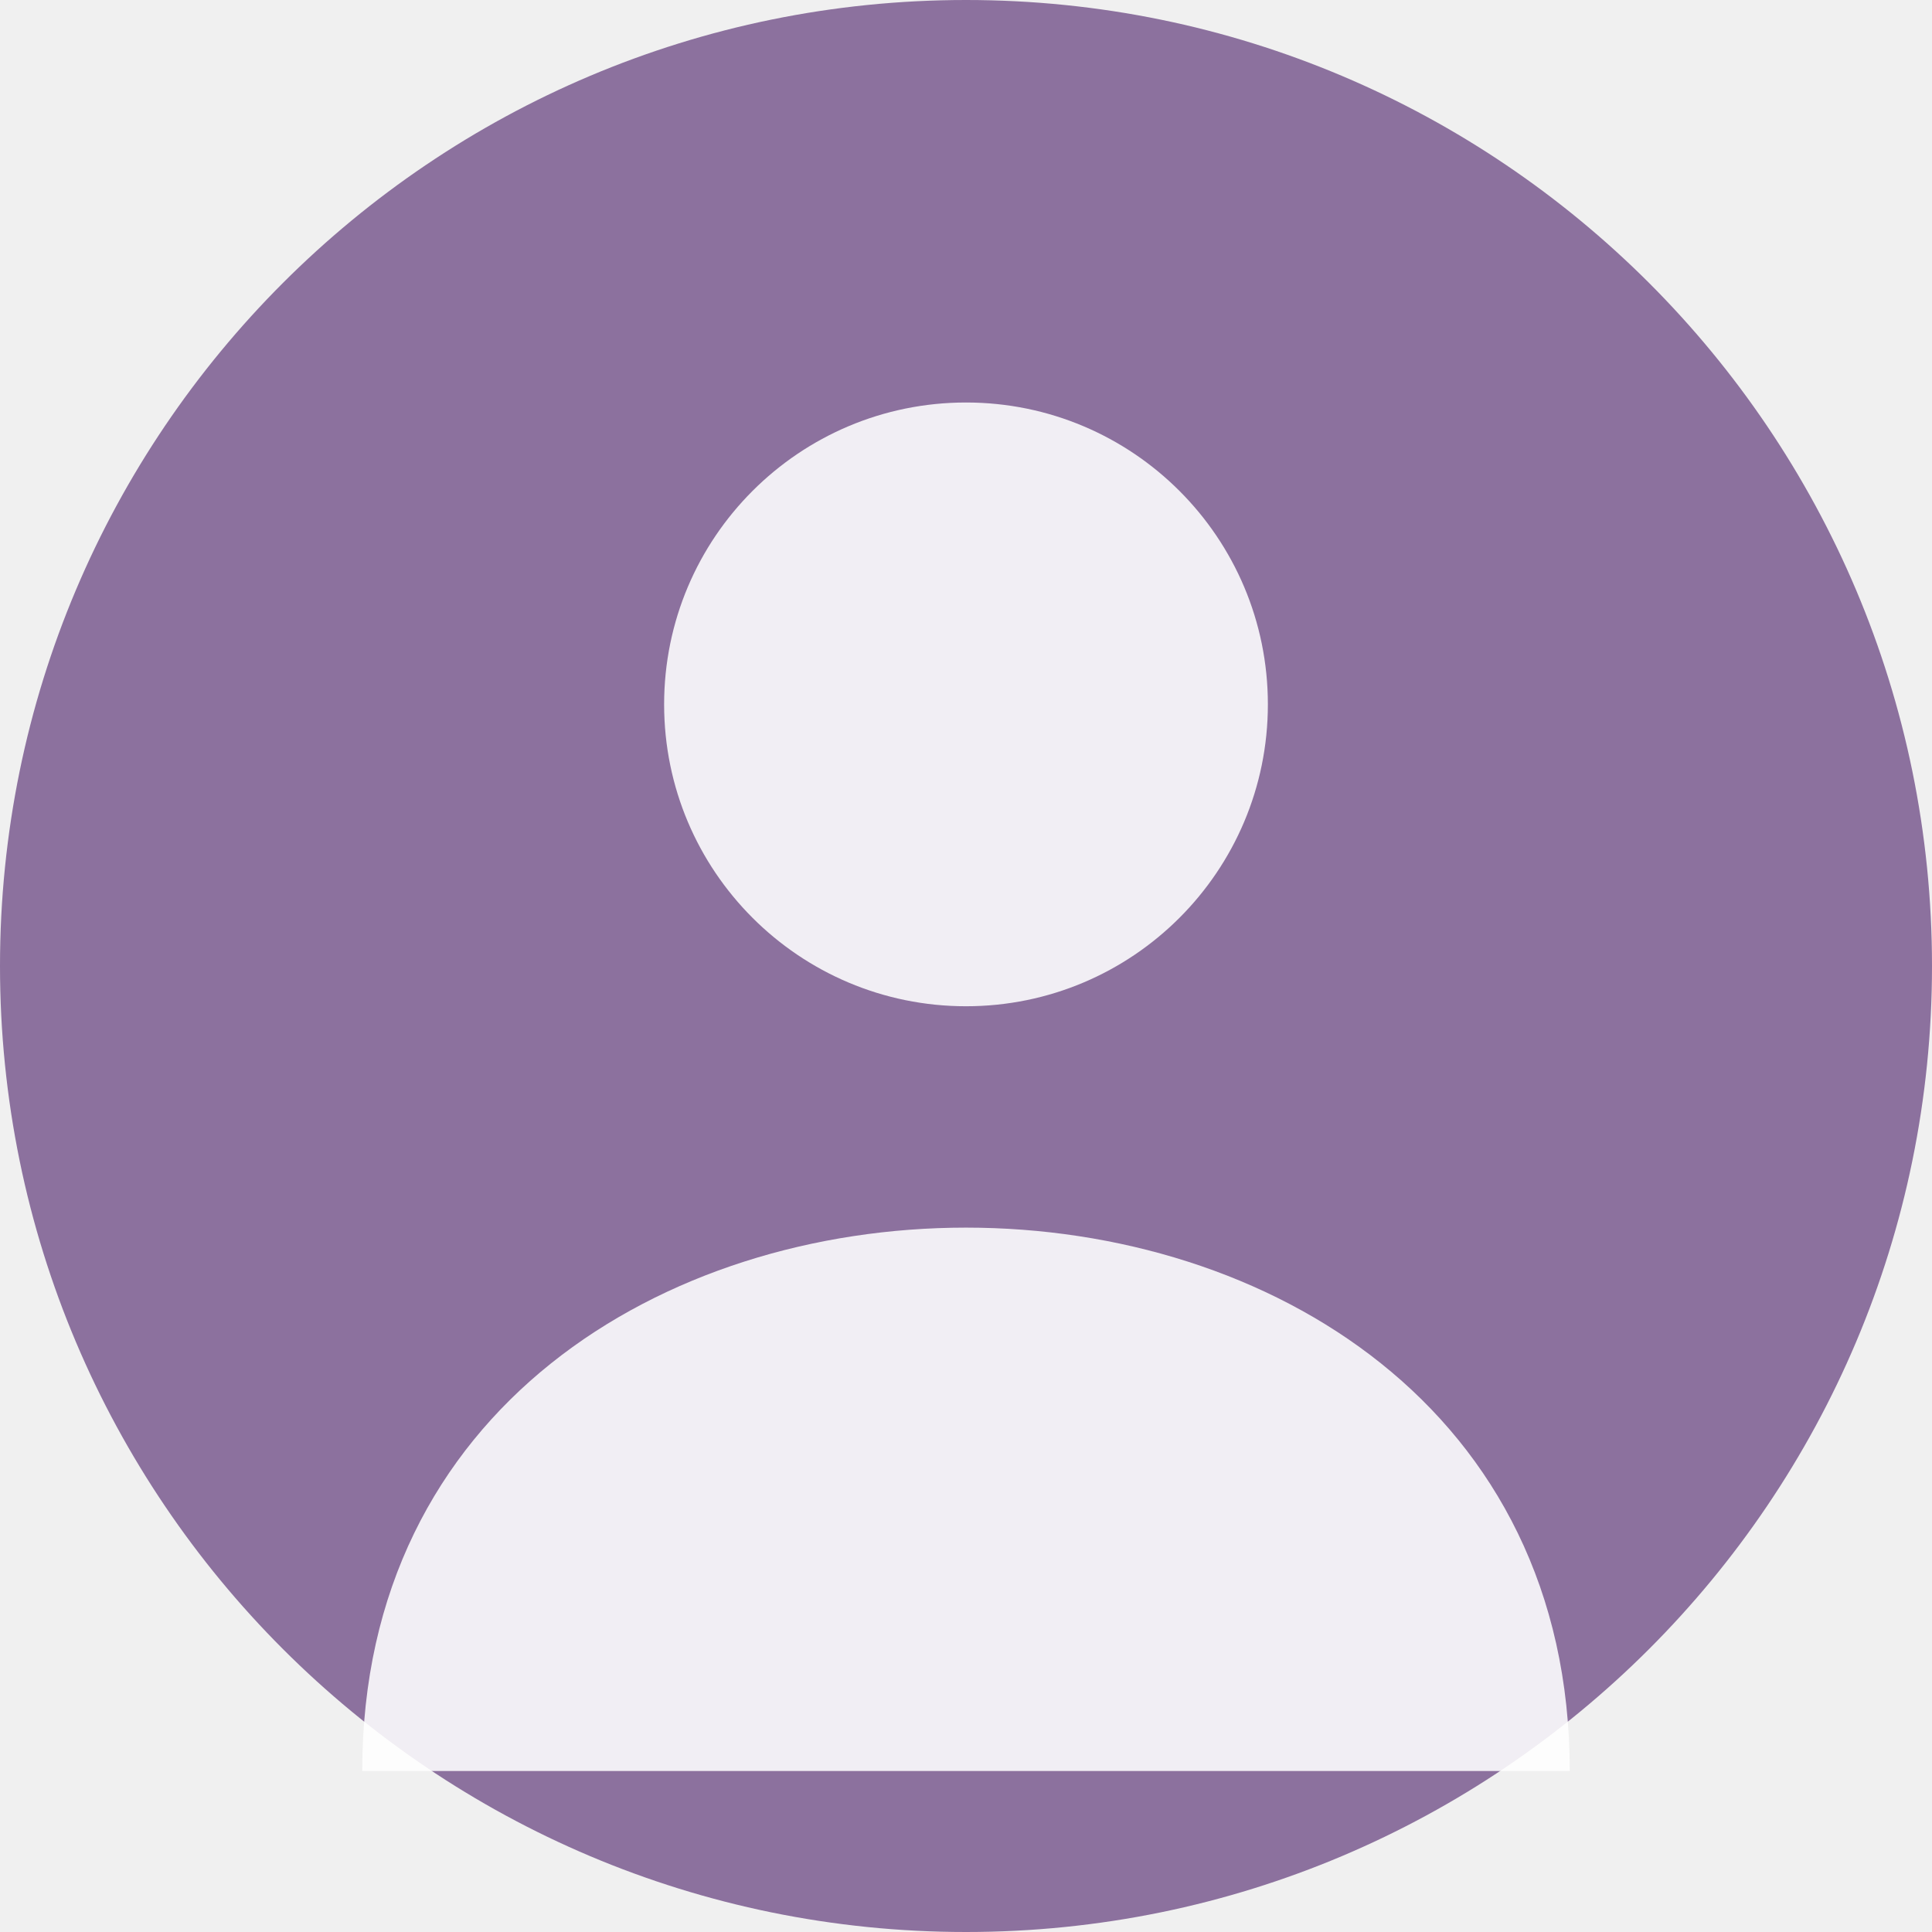
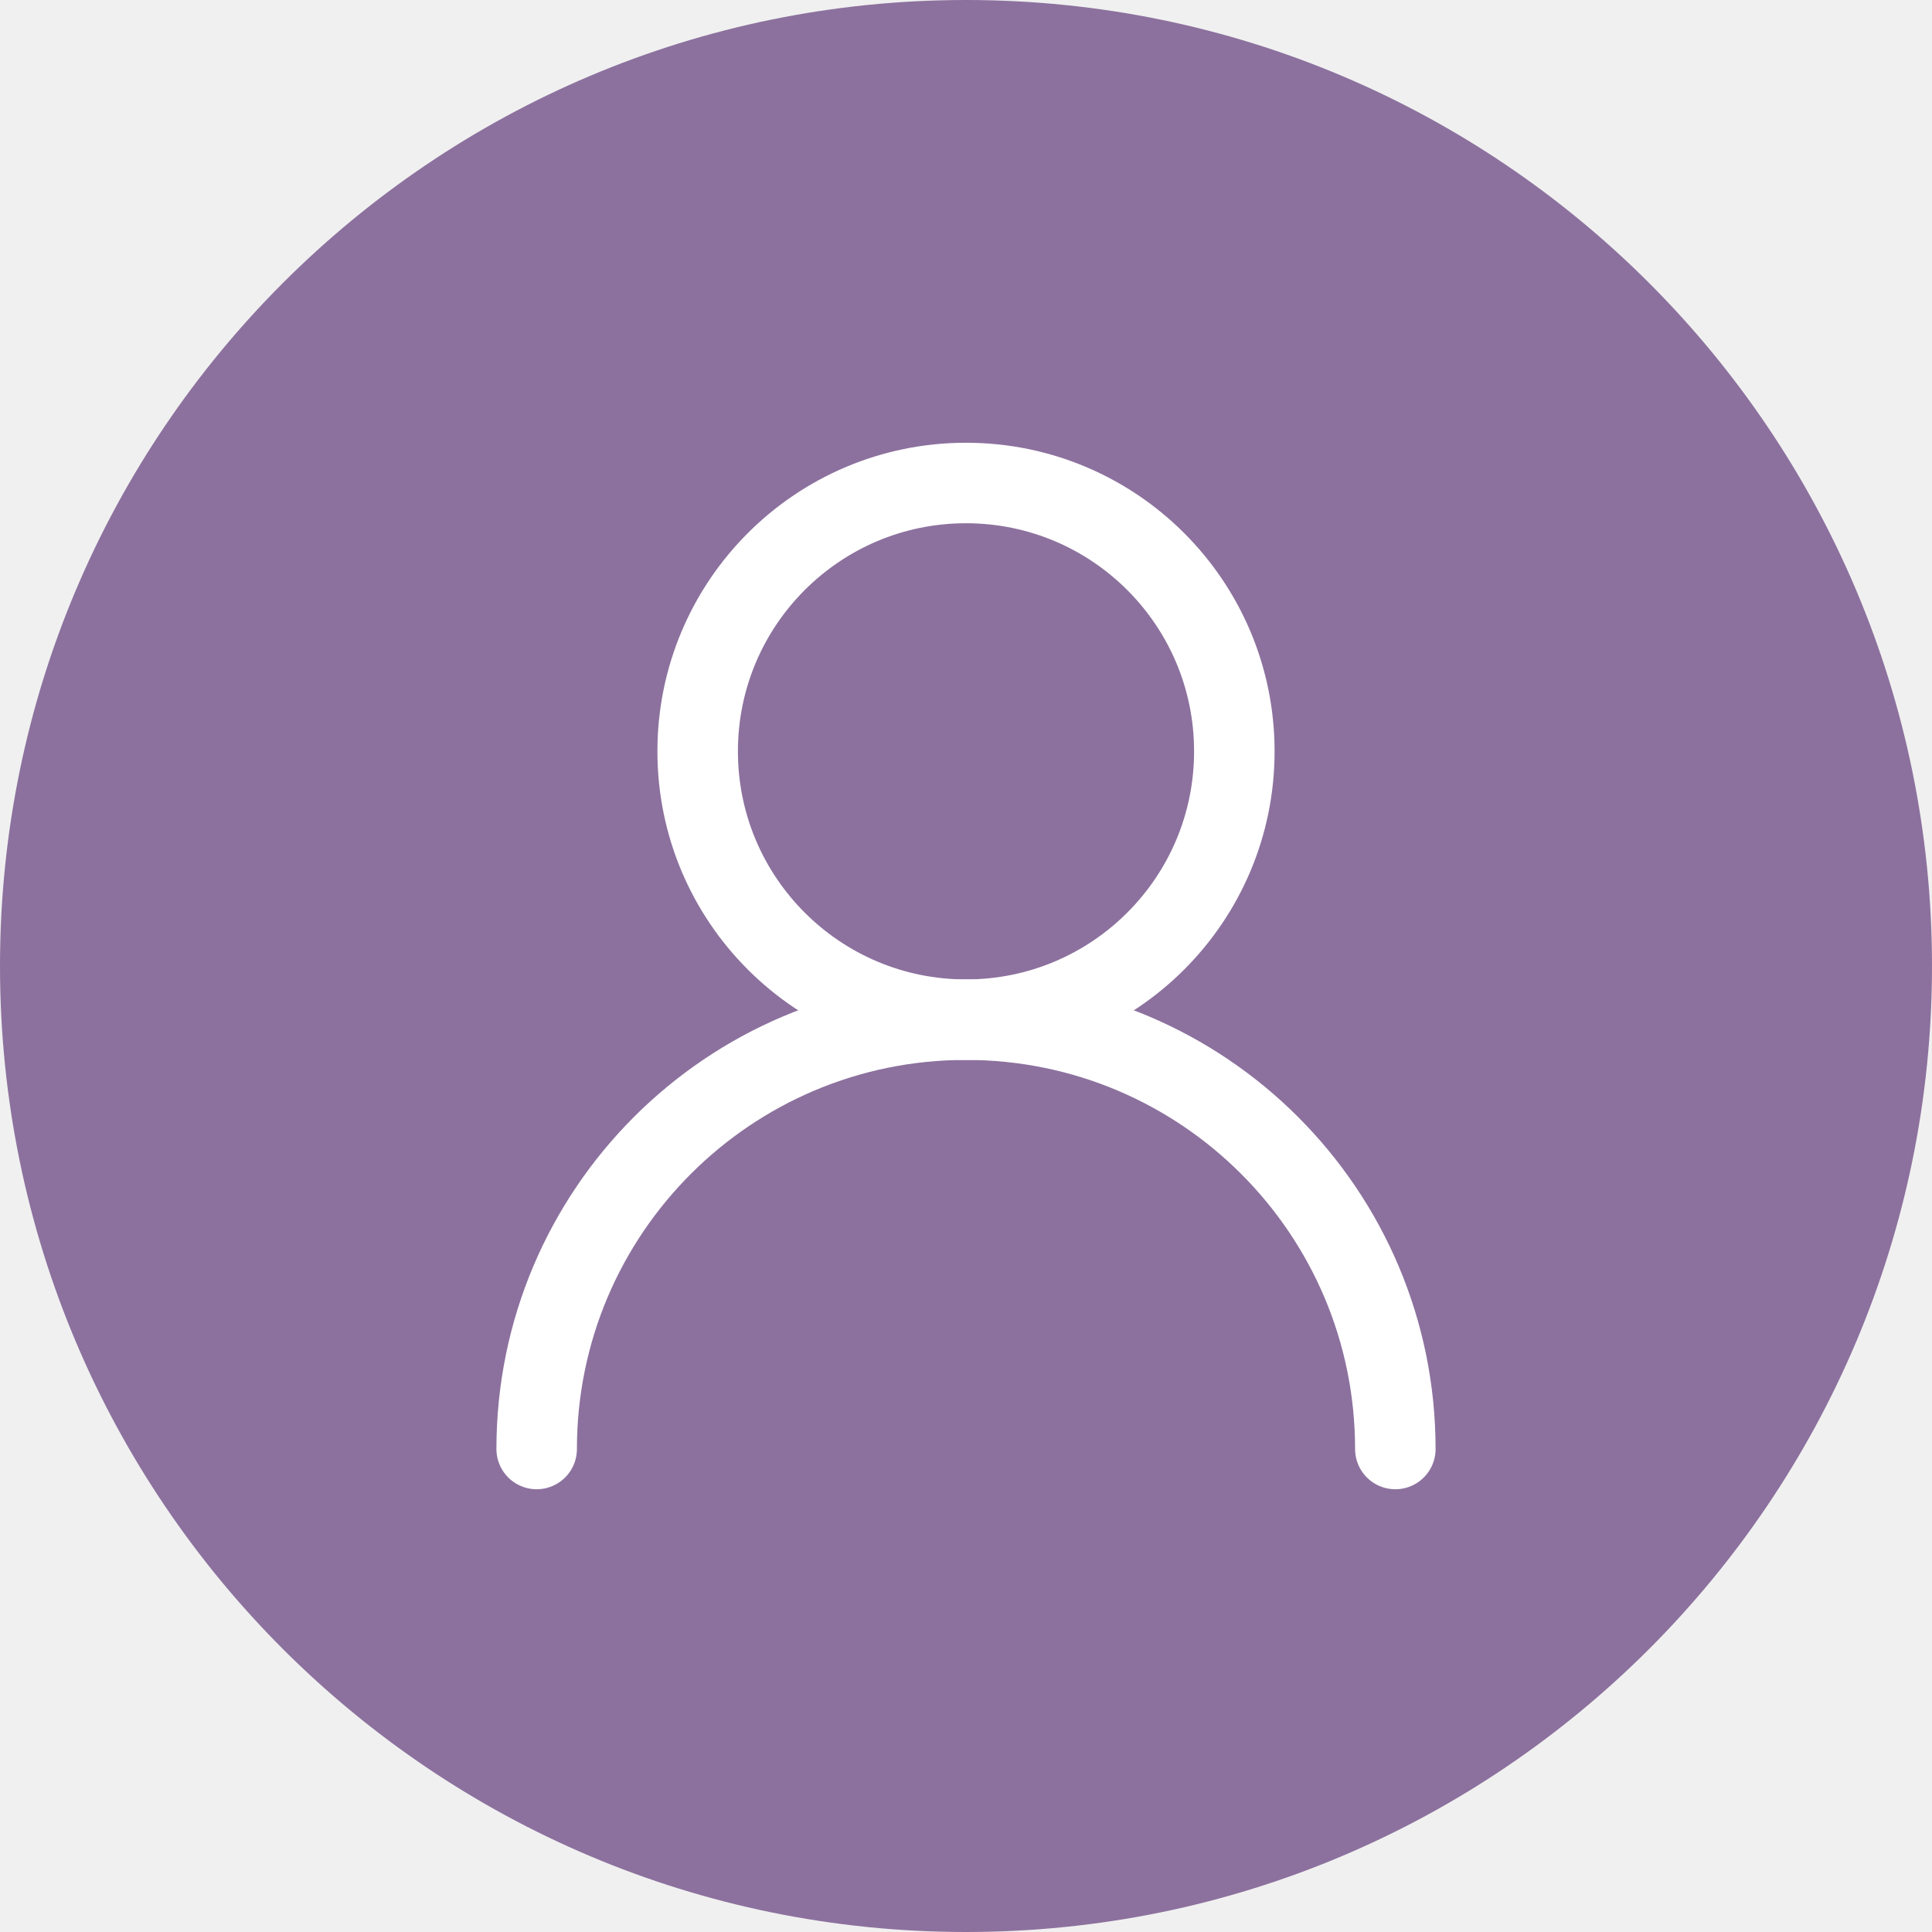
<svg xmlns="http://www.w3.org/2000/svg" viewBox="0 0 96 96">
  <rect width="96" height="96" rx="48" fill="#8c719e" />
-   <circle cx="48" cy="35" r="15" fill="#fff" fill-opacity=".88" />
-   <path d="M18 88c0-36 60-36 60 0" fill="#fff" fill-opacity=".88" />
+   <g transform="translate(16 16) scale(2.666667)" fill="none" stroke="#fff" stroke-width="1.5" stroke-linecap="round" stroke-linejoin="round">
+     <circle cx="12" cy="8" r="5" />
+     <path d="M20 21a8 8 0 0 0-16 0" />
+   </g>
</svg>
